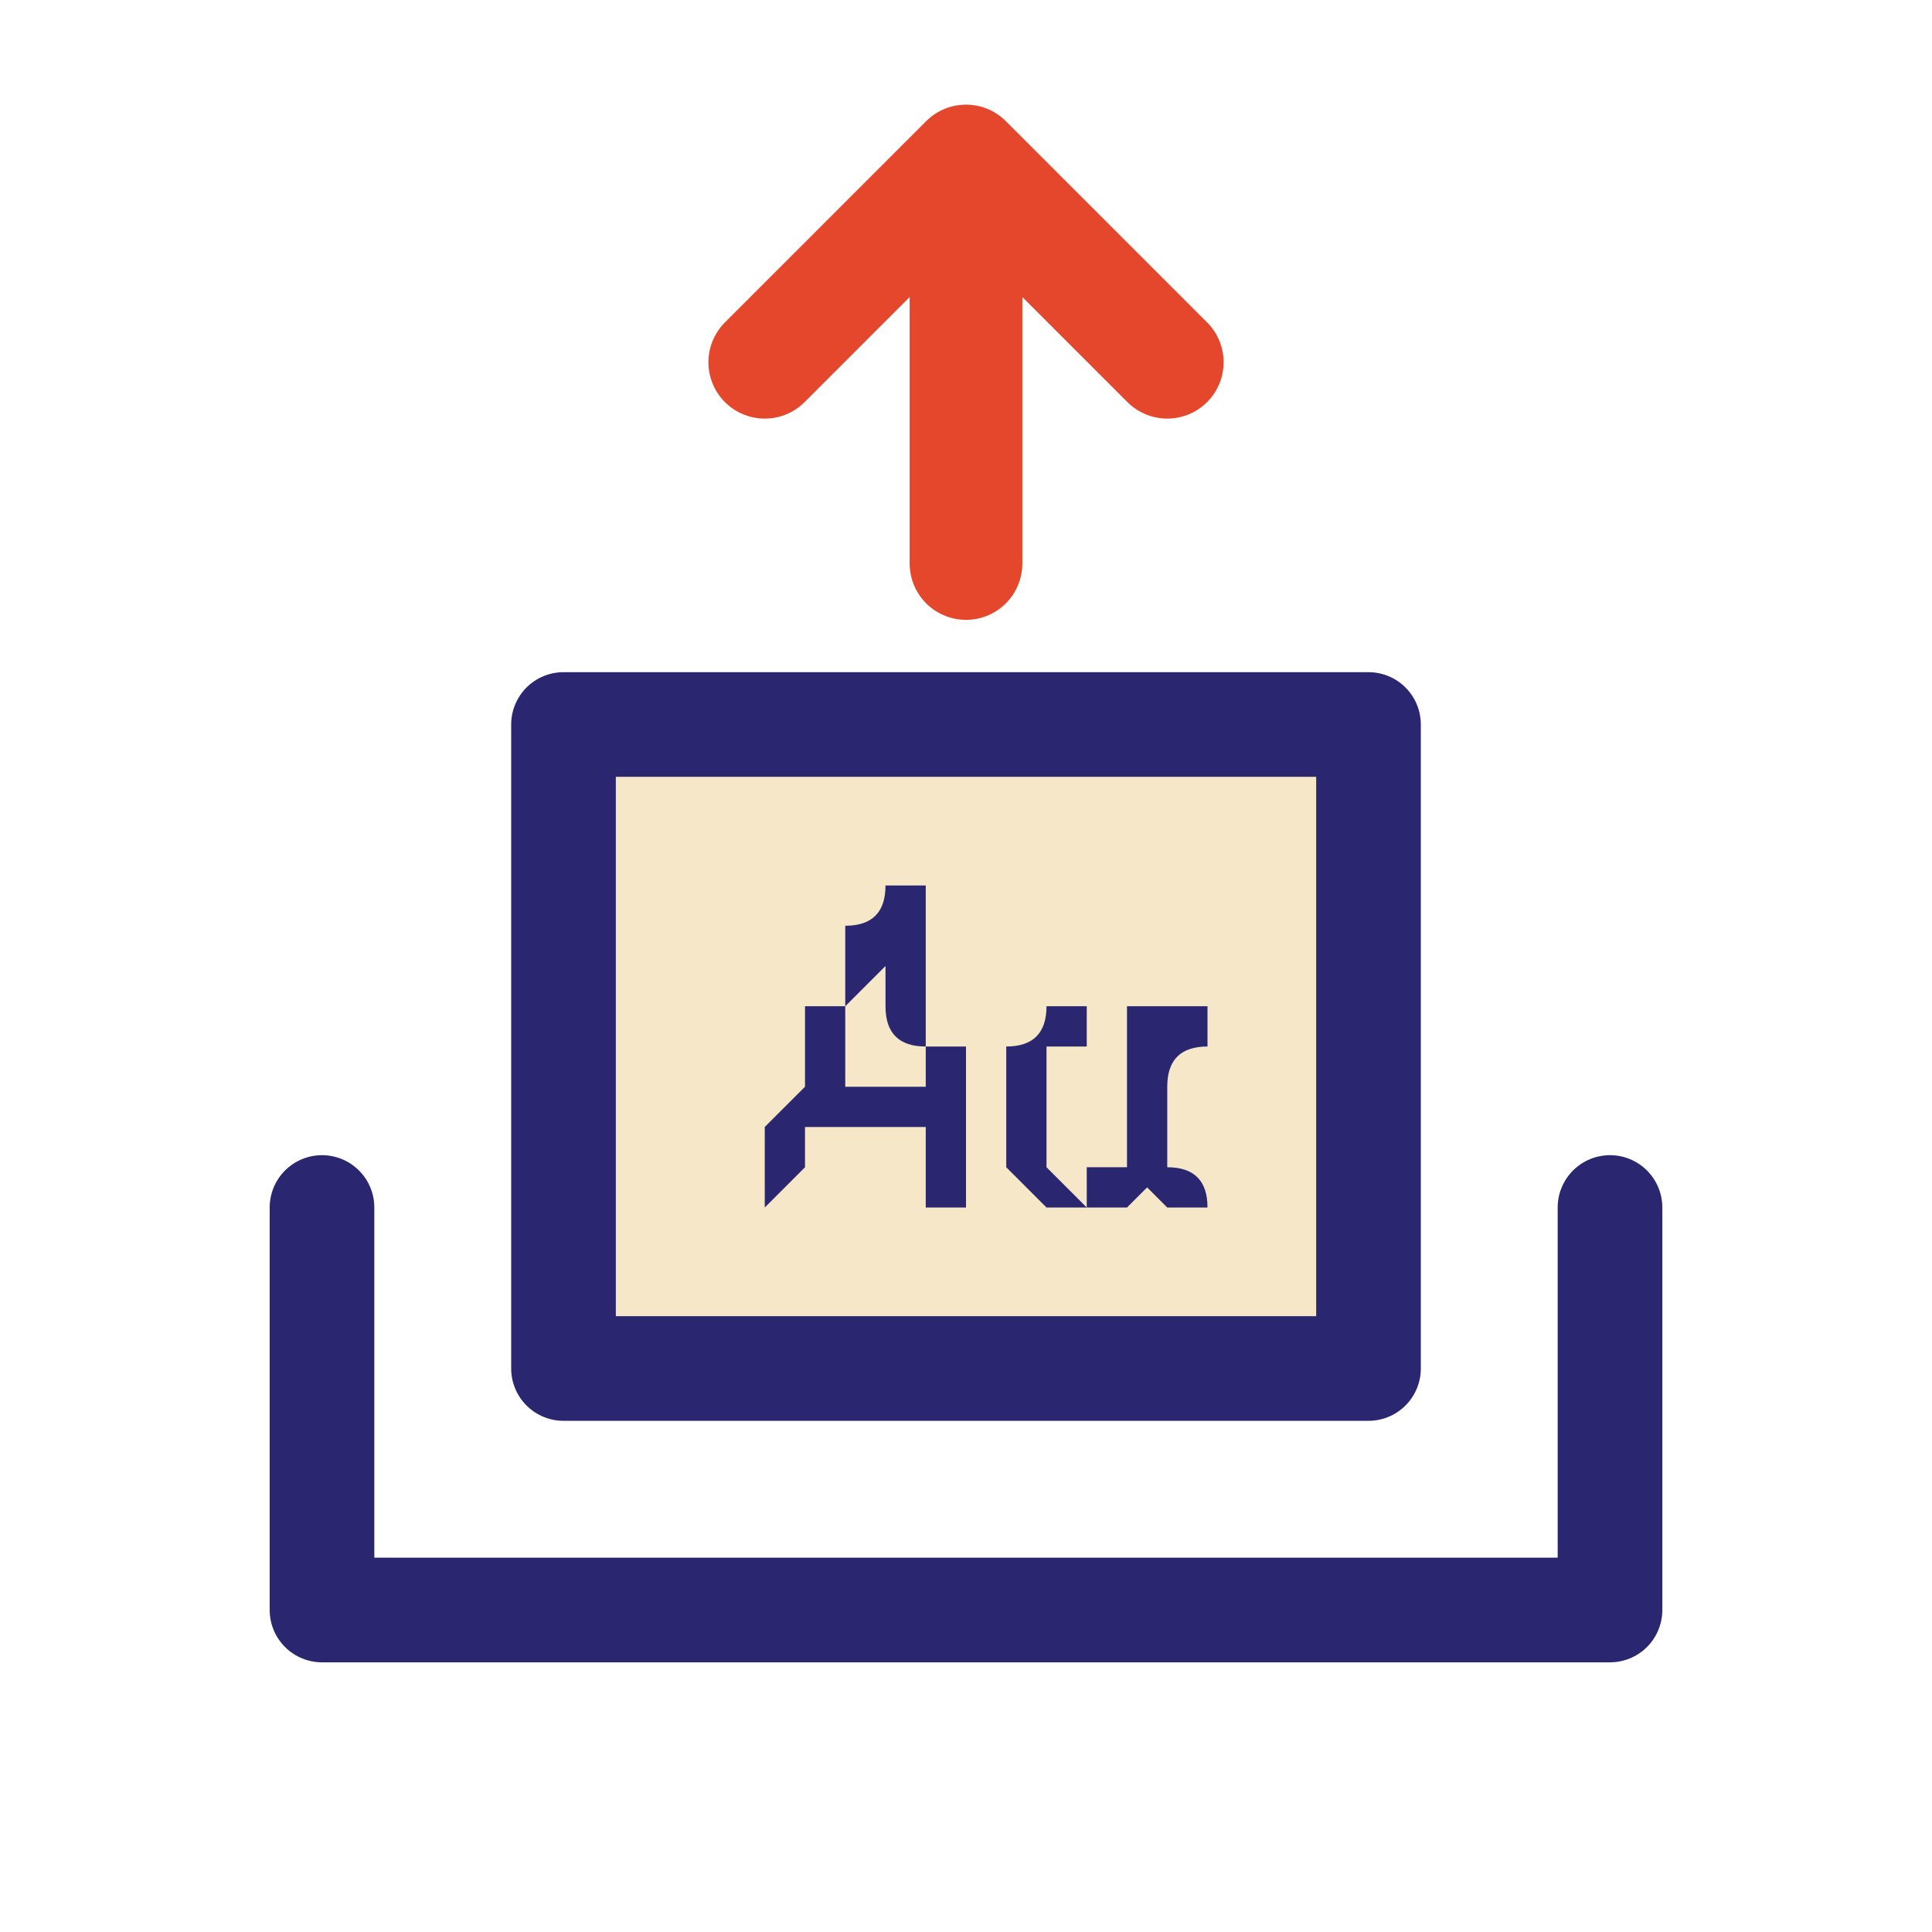
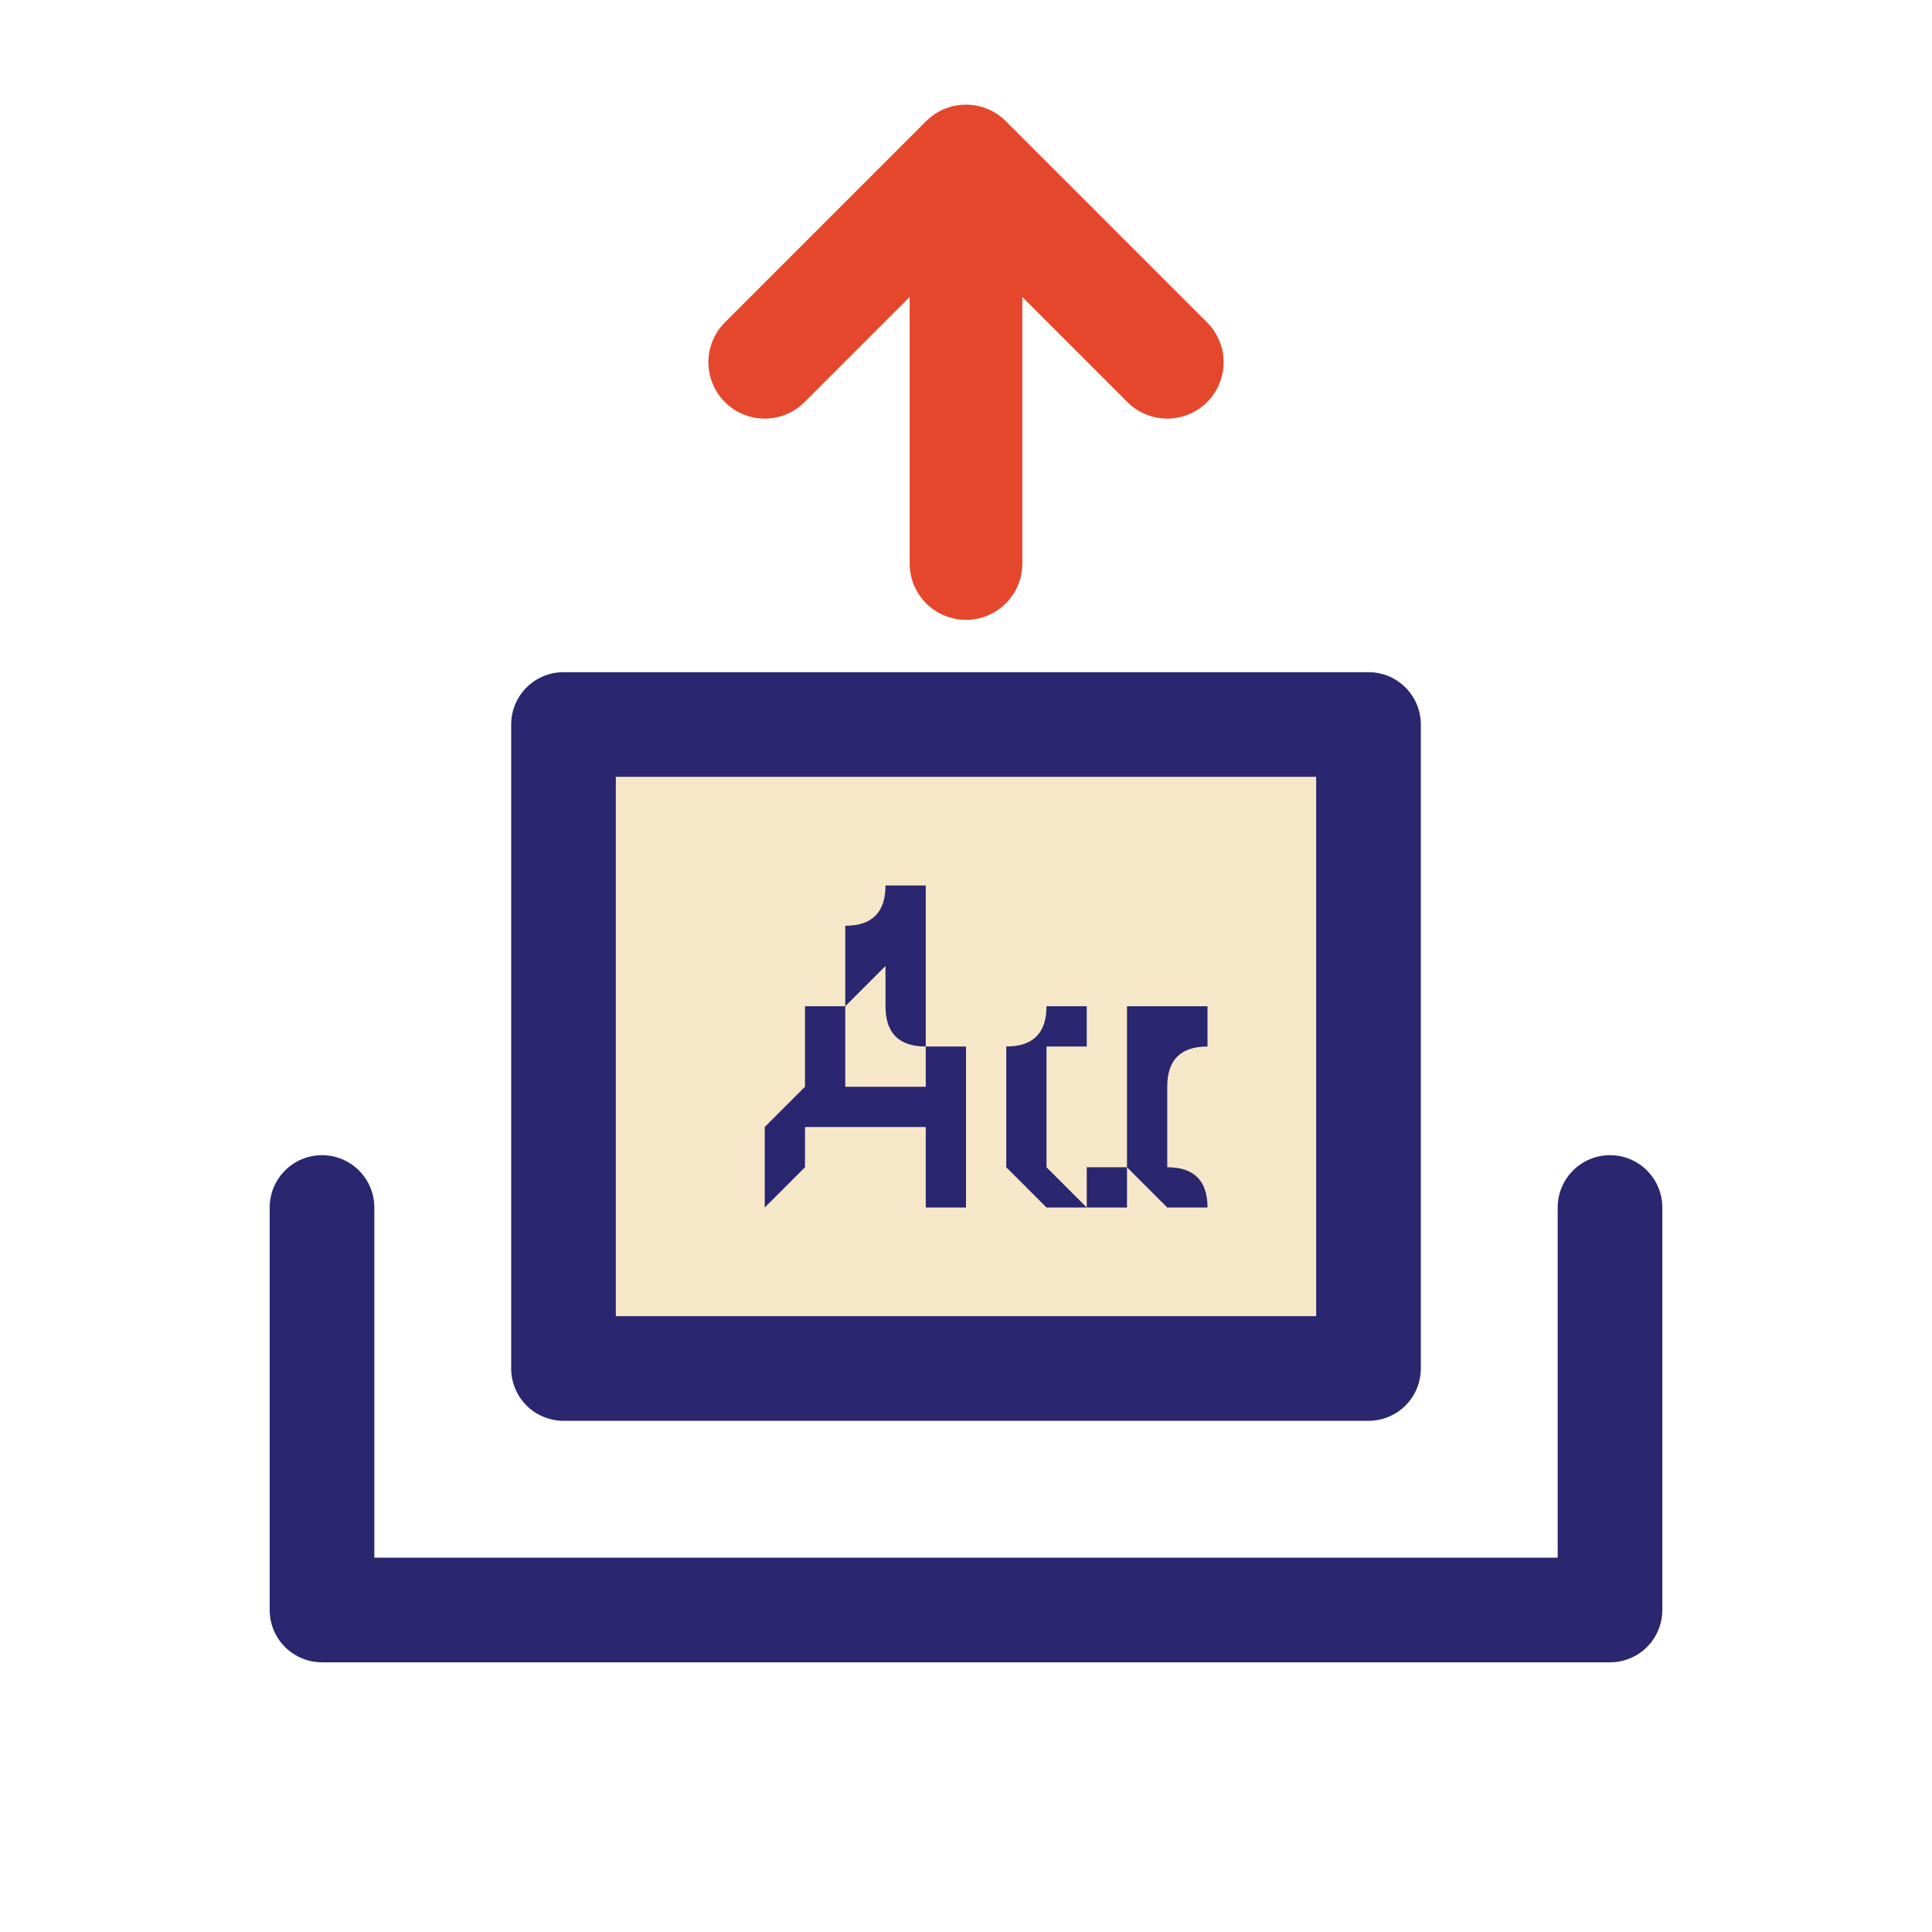
<svg xmlns="http://www.w3.org/2000/svg" viewBox="0 0 48 48" width="48" height="48" role="img" aria-label="Export TTF, OTF, WOFF and WOFF2">
  <path d="M8 30V40H40V30" fill="none" stroke="#2A2770" stroke-width="2.6" stroke-linecap="round" stroke-linejoin="round" />
  <path d="M14 18H34V34H14Z" fill="#F6E7C8" stroke="#2A2770" stroke-width="2.6" stroke-linecap="round" stroke-linejoin="round" />
-   <path d="M19 29Q19 29 19 28Q19 28 19 28Q20 27 20 27Q20 27 20 27Q20 26 20 26Q20 26 20 25Q21 25 21 25Q21 24 21 24Q21 24 21 24Q21 23 21 23Q22 23 22 22Q22 22 22 22Q22 22 22 22Q22 22 22 22Q22 22 22 22Q22 22 22 23Q22 23 22 23Q22 24 22 24Q22 24 22 24Q21 25 21 25Q21 25 21 26Q21 26 21 26Q21 27 21 27Q20 27 20 27Q20 28 20 28Q20 28 20 29Q20 29 20 29Q19 30 19 30Q19 30 19 30Q19 30 19 30Q19 30 19 30Q19 30 19 30Q19 30 19 30Q19 29 19 29ZM23 23Q23 23 23 24Q23 24 23 24Q23 25 23 25Q23 25 23 26Q24 26 24 26Q24 27 24 27Q24 27 24 28Q24 28 24 28Q24 29 24 29Q24 29 24 30Q24 30 24 30Q24 30 24 30Q24 30 24 30Q24 30 24 30Q24 30 23 30Q23 29 23 29Q23 29 23 28Q23 28 23 28Q23 28 23 27Q23 27 23 27Q23 26 23 26Q22 26 22 25Q22 25 22 25Q22 24 22 24Q22 24 22 23Q22 23 22 23Q22 22 22 22Q22 22 22 22Q22 22 22 22Q22 22 23 22Q23 22 23 22Q23 23 23 23ZM21 27Q21 27 22 27Q22 27 22 27Q23 27 23 27Q23 27 23 27Q24 27 24 27Q24 27 24 27Q24 27 23 27Q23 28 23 28Q23 28 22 28Q22 28 22 28Q21 28 21 28Q21 28 20 28Q20 28 20 27Q20 27 20 27Q20 27 20 27Q20 27 20 27Q20 27 20 27Q21 27 21 27ZM28 26Q28 25 28 25Q28 25 27 25Q27 25 27 25Q27 26 27 26Q26 26 26 26Q26 27 26 27Q26 27 26 28Q26 28 26 28Q26 28 26 29Q26 29 26 29Q26 29 27 30Q27 30 27 30Q27 30 27 29Q28 29 28 29Q28 29 28 29Q28 28 28 28Q29 28 29 28Q29 28 29 28Q29 28 29 28Q29 28 29 28Q29 28 29 28Q29 29 29 29Q29 29 28 30Q28 30 28 30Q27 30 27 30Q27 30 26 30Q26 30 26 30Q25 29 25 29Q25 29 25 28Q25 28 25 27Q25 27 25 27Q25 26 25 26Q26 26 26 25Q26 25 26 25Q27 25 27 25Q28 25 28 25Q28 25 29 25Q29 26 29 26Q29 26 29 26Q29 27 29 27Q29 27 29 27Q29 27 29 27Q29 26 28 26Q28 26 28 26ZM30 26Q29 26 29 27Q29 27 29 27Q29 28 29 28Q29 28 29 29Q29 29 29 29Q29 29 29 29Q29 29 29 29Q30 29 30 30Q30 30 30 30Q30 30 29 30Q29 30 29 30Q29 30 28 29Q28 29 28 29Q28 28 28 28Q28 28 28 27Q28 27 28 26Q29 26 29 26Q29 25 29 25Q29 25 29 25Q29 25 29 24Q29 24 29 25Q29 25 30 25Q30 25 30 25Q30 26 30 26Z" fill="#2A2770" />
+   <path d="M19 29Q19 29 19 28Q19 28 19 28Q20 27 20 27Q20 27 20 27Q20 26 20 26Q20 26 20 25Q21 25 21 25Q21 24 21 24Q21 24 21 24Q21 23 21 23Q22 23 22 22Q22 22 22 22Q22 22 22 22Q22 22 22 22Q22 22 22 22Q22 22 23 22Q23 22 23 22Q23 23 23 23Q23 23 23 24Q23 24 23 24Q23 25 23 25Q23 25 23 26Q24 26 24 26Q24 27 24 27Q24 27 24 28Q24 28 24 28Q24 29 24 29Q24 29 24 30Q24 30 24 30Q24 30 24 30Q24 30 24 30Q24 30 24 30Q24 30 23 30Q23 29 23 29Q23 29 23 28Q23 28 23 28Q23 28 23 28Q23 28 22 28Q22 28 22 28Q21 28 21 28Q21 28 20 28Q20 28 20 28Q20 28 20 28Q20 28 20 29Q20 29 20 29Q19 30 19 30Q19 30 19 30Q19 30 19 30Q19 30 19 30Q19 30 19 30Q19 30 19 30Q19 29 19 29ZM22 23Q22 24 22 24Q22 24 22 24Q21 25 21 25Q21 25 21 26Q21 26 21 26Q21 27 21 27Q21 27 21 27Q21 27 21 27Q21 27 22 27Q22 27 22 27Q23 27 23 27Q23 27 23 27Q23 26 23 26Q22 26 22 25Q22 25 22 25Q22 24 22 24Q22 24 22 23ZM28 26Q28 25 28 25Q28 25 27 25Q27 25 27 25Q27 26 27 26Q26 26 26 26Q26 27 26 27Q26 27 26 28Q26 28 26 28Q26 28 26 29Q26 29 26 29Q26 29 27 30Q27 30 27 30Q27 30 27 29Q28 29 28 29Q28 29 28 29Q28 28 28 28Q28 28 28 28Q28 28 28 27Q28 27 28 26Q29 26 29 26Q28 26 28 26Q28 26 28 26ZM28 29Q28 30 28 30Q28 30 28 30Q27 30 27 30Q27 30 26 30Q26 30 26 30Q25 29 25 29Q25 29 25 28Q25 28 25 27Q25 27 25 27Q25 26 25 26Q26 26 26 25Q26 25 26 25Q27 25 27 25Q28 25 28 25Q28 25 29 25Q29 25 29 25Q29 25 29 25Q29 25 29 24Q29 24 29 25Q29 25 30 25Q30 25 30 25Q30 26 30 26Q29 26 29 27Q29 27 29 27Q29 28 29 28Q29 28 29 29Q29 29 29 29Q29 29 29 29Q29 29 29 29Q30 29 30 30Q30 30 30 30Q30 30 29 30Q29 30 29 30Q29 30 28 29Q28 29 28 29Z" fill="#2A2770" />
  <path d="M24 4V14M19 9L24 4L29 9" fill="none" stroke="#E4472B" stroke-width="2.8" stroke-linecap="round" stroke-linejoin="round" />
</svg>
